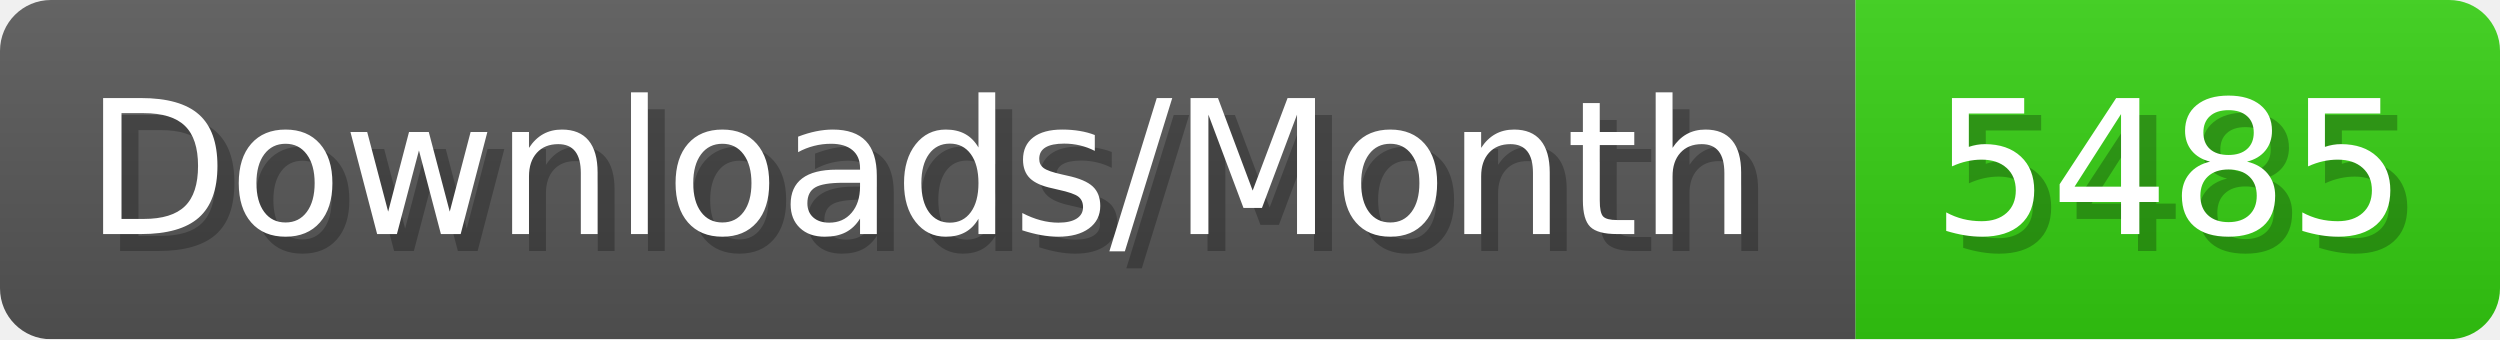
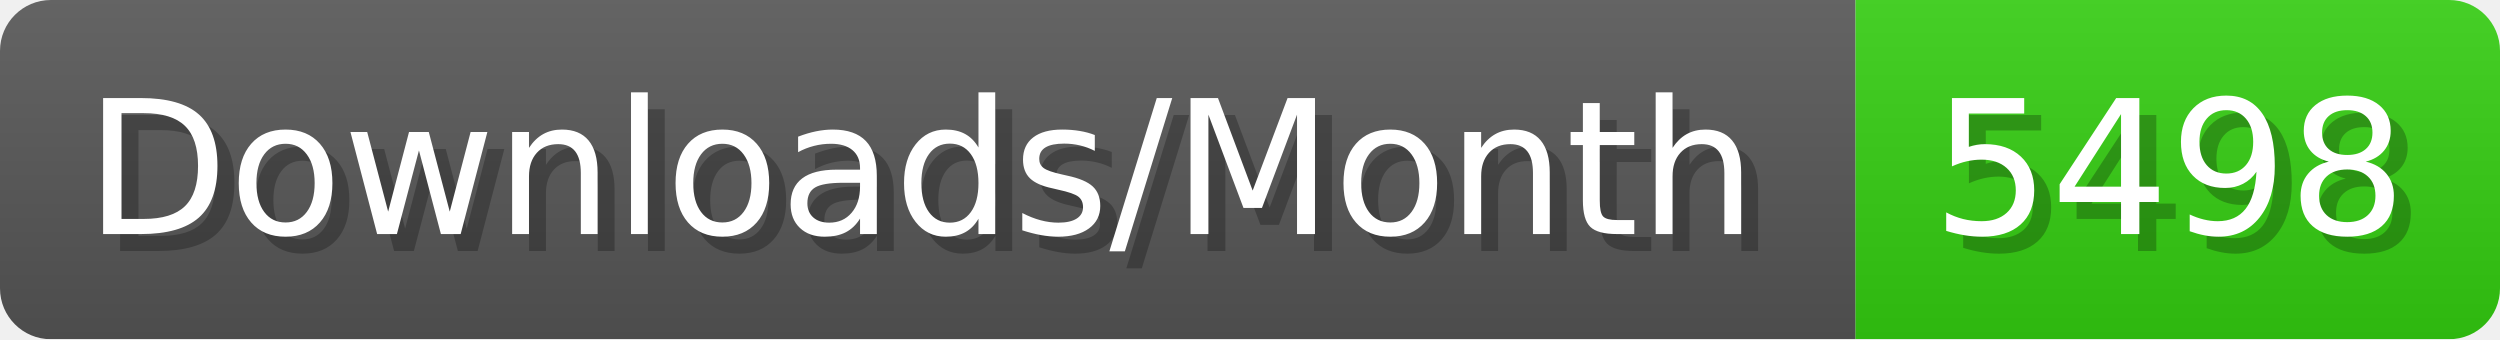
- <svg xmlns="http://www.w3.org/2000/svg" width="147.4" height="20" viewBox="0 0 1474 200" role="img" aria-label="Downloads/Month: 5485">
+ <svg xmlns="http://www.w3.org/2000/svg" width="147.4" height="20" viewBox="0 0 1474 200" role="img" aria-label="Downloads/Month: 5498">
  <linearGradient id="YlXUI" x2="0" y2="100%">
    <stop offset="0" stop-opacity=".1" stop-color="#EEE" />
    <stop offset="1" stop-opacity=".1" />
  </linearGradient>
  <mask id="JHhop">
    <rect width="1474" height="200" rx="30" fill="#FFF" />
  </mask>
  <g mask="url(#JHhop)">
    <rect width="1094" height="200" fill="#555" />
    <rect width="380" height="200" fill="#3C1" x="1094" />
    <rect width="1474" height="200" fill="url(#YlXUI)" />
  </g>
  <g aria-hidden="true" fill="#fff" text-anchor="start" font-family="Verdana,DejaVu Sans,sans-serif" font-size="110">
    <text x="60" y="148" textLength="994" fill="#000" opacity="0.25">Downloads/Month</text>
    <text x="50" y="138" textLength="994">Downloads/Month</text>
-     <text x="1149" y="148" textLength="280" fill="#000" opacity="0.25">5485</text>
-     <text x="1139" y="138" textLength="280">5485</text>
+     <text x="1149" y="148" textLength="280" fill="#000" opacity="0.25">5498</text>
+     <text x="1139" y="138" textLength="280">5498</text>
  </g>
</svg>
